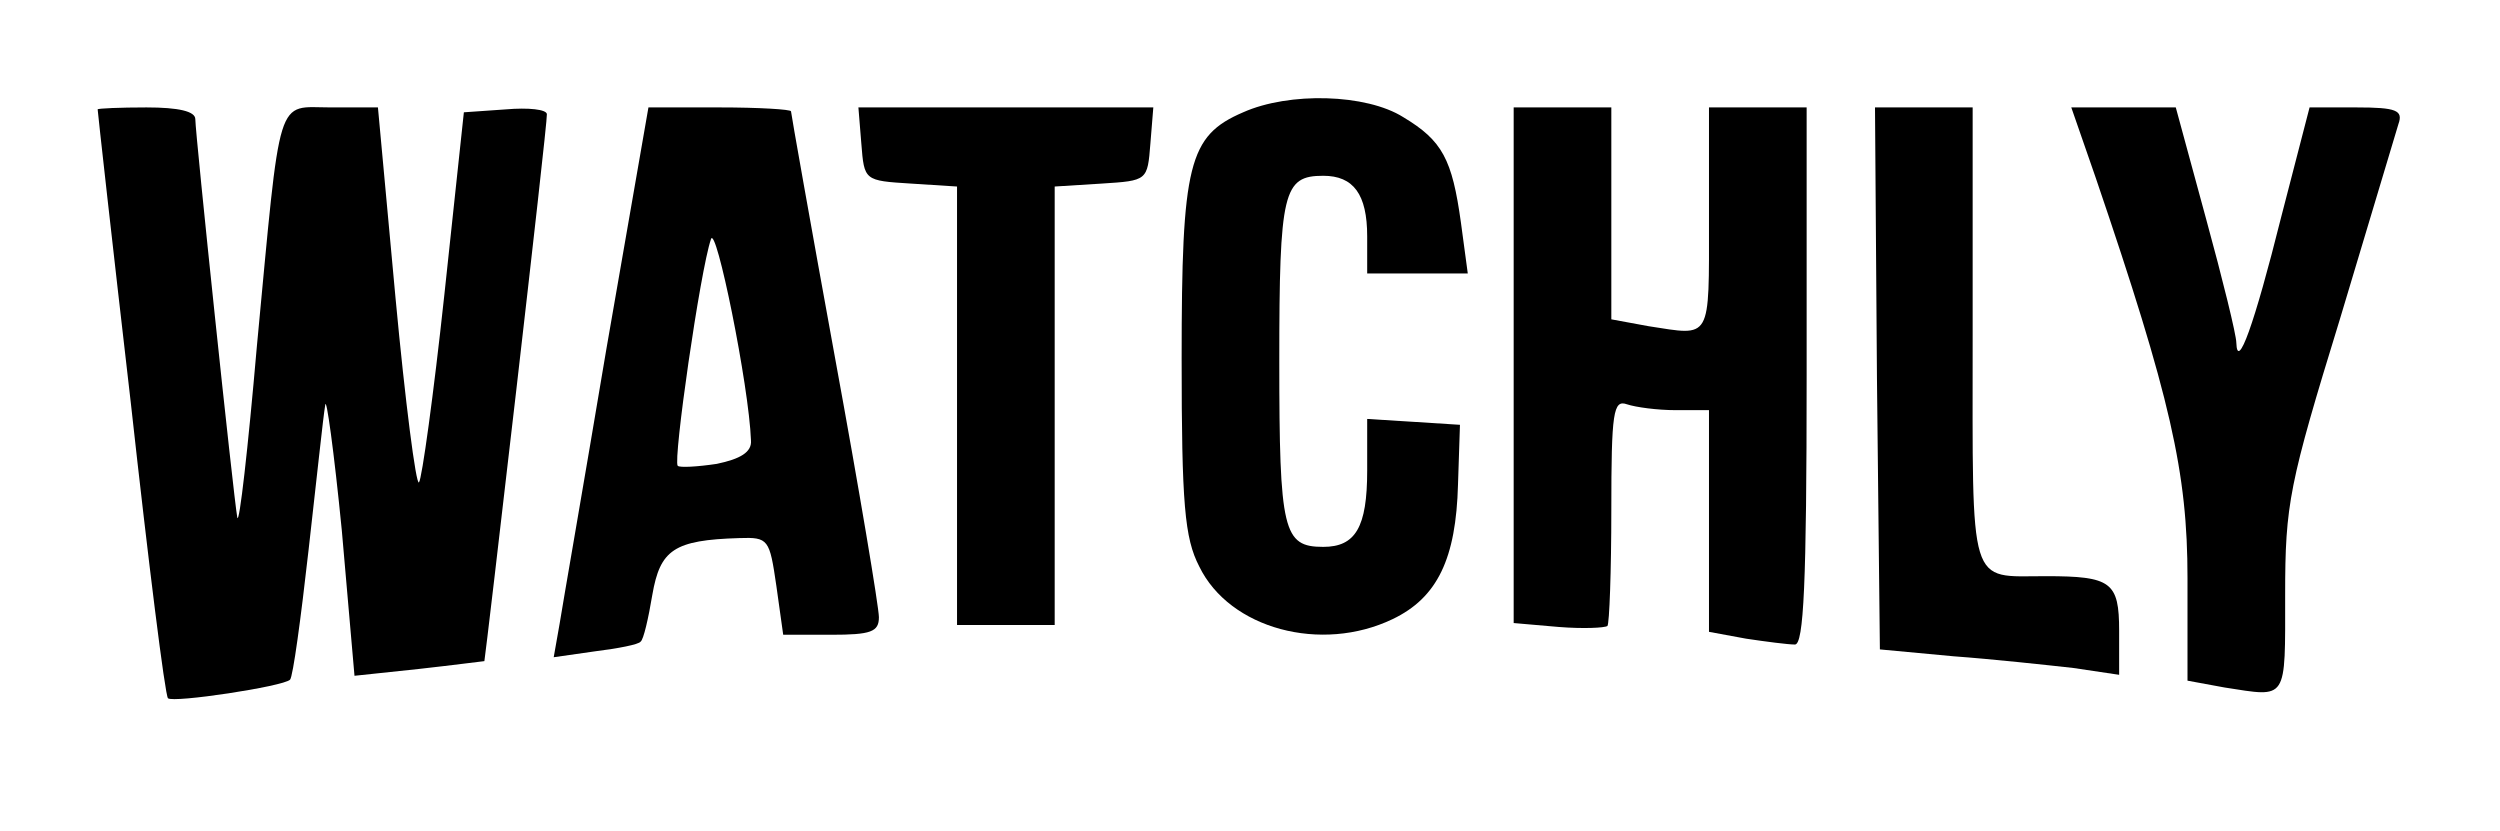
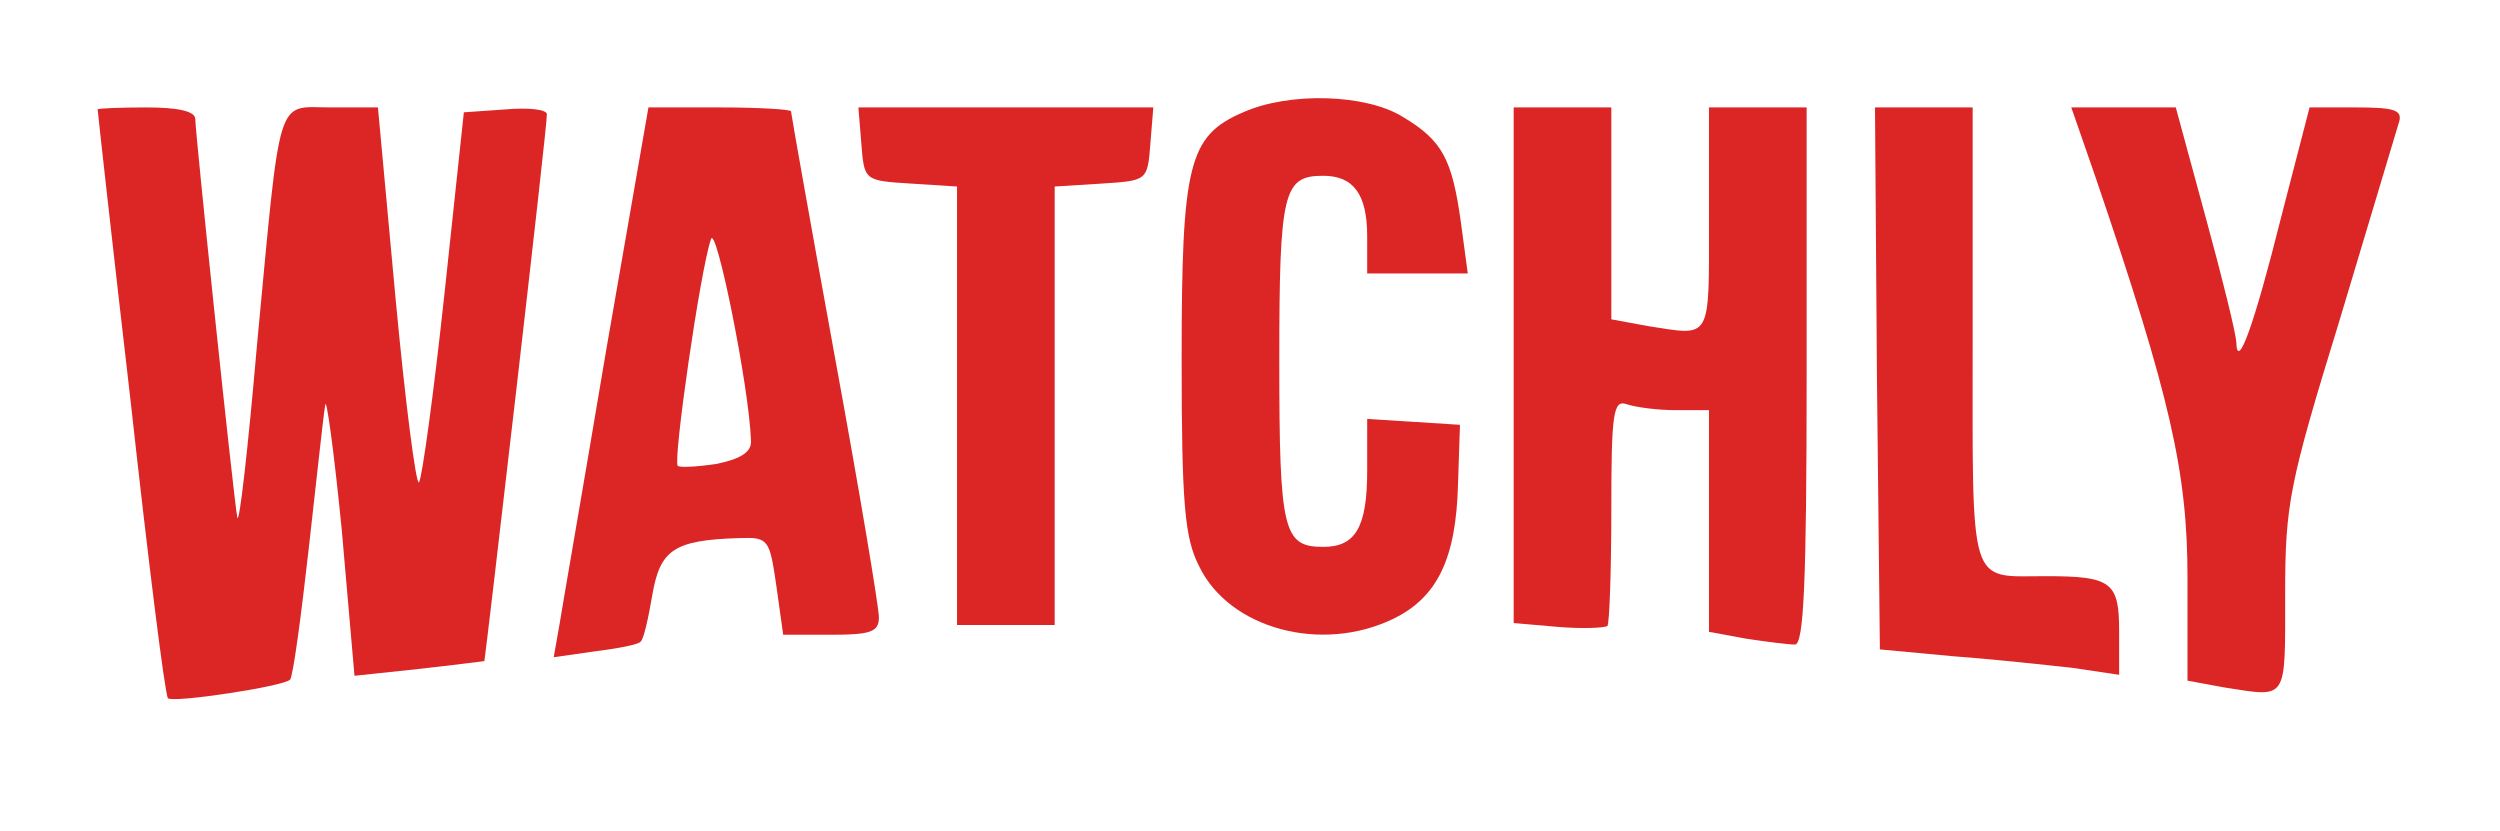
<svg xmlns="http://www.w3.org/2000/svg" version="1.0" width="256pt" height="85pt" viewBox="0 0 256 85" preserveAspectRatio="xMidYMid meet">
-   <g transform="translate(0,85) scale(0.1,-0.1)" fill="#000000" stroke="none">
+   <g transform="translate(0,85) scale(0.1,-0.1)" fill="#dc2626" stroke="none">
    <path d="M1273 735 c-56 -24 -63 -53 -63 -252 0 -149 3 -184 18 -213 31 -64 125 -89 198 -54 46 22 65 62 67 138 l2 61 -47 3 -48 3 0 -53 c0 -58 -12 -78 -45 -78 -41 0 -45 16 -45 190 0 174 4 190 45 190 31 0 45 -19 45 -62 l0 -38 51 0 52 0 -7 52 c-9 65 -19 84 -59 108 -38 24 -117 26 -164 5z" />
    <path d="M100 738 c0 -2 15 -137 34 -301 18 -163 35 -299 38 -302 5 -5 118 12 125 19 3 3 11 62 19 133 8 70 15 137 17 148 1 11 9 -47 17 -128 l13 -149 66 7 c36 4 66 8 67 8 1 3 65 552 64 560 0 5 -19 7 -42 5 l-43 -3 -20 -187 c-11 -102 -23 -189 -26 -192 -3 -3 -14 82 -24 189 l-18 195 -48 0 c-57 0 -51 19 -76 -245 -9 -104 -18 -183 -20 -175 -4 22 -43 393 -43 408 0 8 -17 12 -50 12 -27 0 -50 -1 -50 -2z" />
    <path d="M621 493 c-23 -137 -45 -263 -48 -282 l-6 -34 42 6 c24 3 45 7 47 10 3 2 8 24 12 48 8 46 22 56 89 58 30 1 31 -1 38 -49 l7 -50 49 0 c41 0 49 3 49 18 0 10 -20 130 -45 266 -25 137 -45 250 -45 252 0 2 -33 4 -73 4 l-73 0 -43 -247z m148 -94 c1 -12 -11 -19 -35 -24 -20 -3 -38 -4 -40 -2 -5 5 23 200 34 232 5 17 39 -150 41 -206z" />
    <path d="M882 703 c3 -38 3 -38 51 -41 l47 -3 0 -225 0 -224 50 0 50 0 0 224 0 225 48 3 c47 3 47 3 50 41 l3 37 -151 0 -151 0 3 -37z" />
    <path d="M1550 476 l0 -264 46 -4 c25 -2 47 -1 50 1 2 2 4 56 4 119 0 100 2 113 16 108 9 -3 31 -6 50 -6 l34 0 0 -114 0 -113 38 -7 c20 -3 43 -6 50 -6 9 0 12 62 12 275 l0 275 -50 0 -50 0 0 -115 c0 -125 3 -119 -62 -109 l-38 7 0 108 0 109 -50 0 -50 0 0 -264z" />
    <path d="M1922 463 l3 -278 75 -7 c41 -3 96 -9 123 -12 l47 -7 0 45 c0 50 -8 56 -75 56 -80 0 -75 -16 -75 246 l0 234 -50 0 -50 0 2 -277z" />
    <path d="M2146 668 c77 -226 94 -302 94 -410 l0 -105 38 -7 c65 -10 62 -15 62 95 0 93 4 113 56 282 30 100 57 190 60 200 5 14 -2 17 -43 17 l-48 0 -29 -112 c-28 -112 -45 -158 -46 -129 0 8 -14 65 -31 127 l-31 114 -54 0 -53 0 25 -72z" />
  </g>
</svg>
